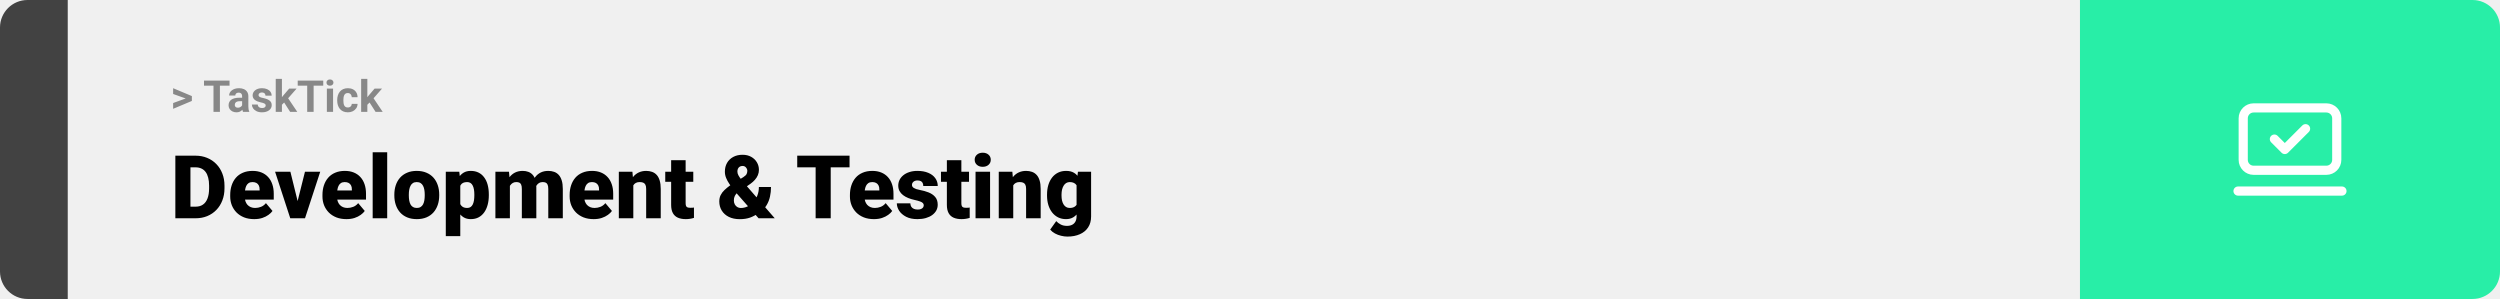
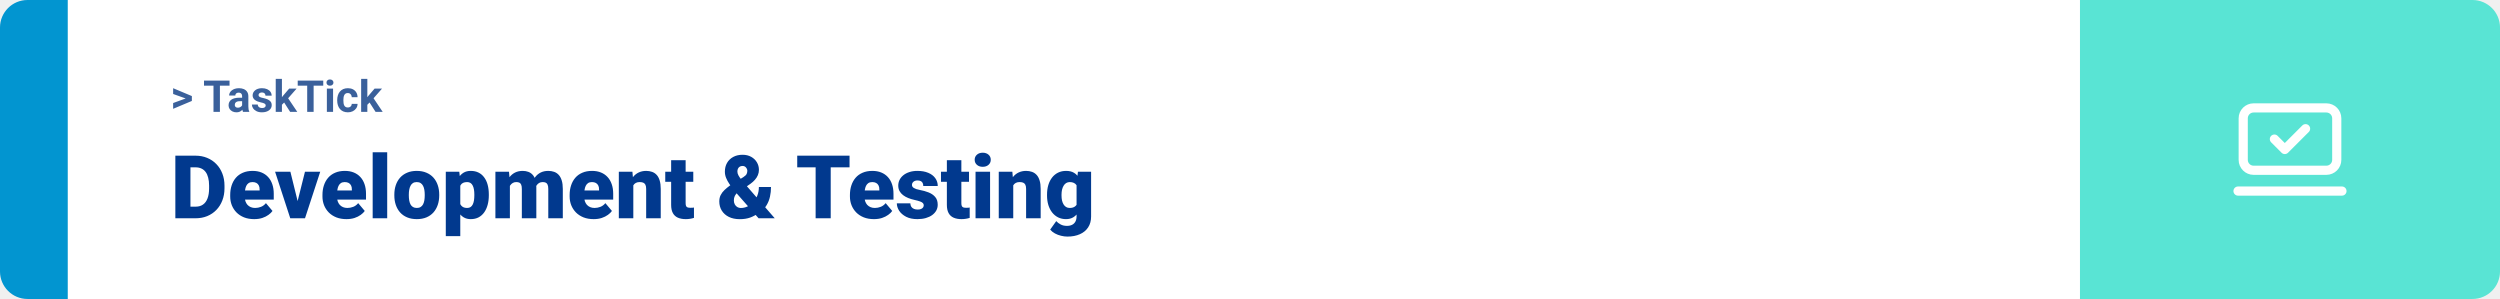
<svg xmlns="http://www.w3.org/2000/svg" width="1363" height="163" viewBox="0 0 1363 163" fill="none">
-   <path d="M0 15C0 6.716 6.716 0 15 0H37V163H15C6.716 163 0 156.284 0 148V15Z" fill="#424242" />
-   <rect width="1097" height="163" transform="translate(37)" fill="#F0F0F0" />
-   <path d="M101.906 53.922L94.394 51.238V48.086L104.602 52.375V54.637L101.906 53.922ZM94.394 56.172L101.918 53.43L104.602 52.785V55.035L94.394 59.324V56.172ZM119.895 43.938V61H116.391V43.938H119.895ZM125.145 43.938V46.691H111.223V43.938H125.145ZM132 58.141V52.492C132 52.086 131.934 51.738 131.801 51.449C131.668 51.152 131.461 50.922 131.18 50.758C130.906 50.594 130.551 50.512 130.113 50.512C129.738 50.512 129.414 50.578 129.141 50.711C128.867 50.836 128.656 51.02 128.508 51.262C128.359 51.496 128.285 51.773 128.285 52.094H124.91C124.91 51.555 125.035 51.043 125.285 50.559C125.535 50.074 125.898 49.648 126.375 49.281C126.852 48.906 127.418 48.613 128.074 48.402C128.738 48.191 129.48 48.086 130.301 48.086C131.285 48.086 132.16 48.25 132.926 48.578C133.691 48.906 134.293 49.398 134.73 50.055C135.176 50.711 135.398 51.531 135.398 52.516V57.941C135.398 58.637 135.441 59.207 135.527 59.652C135.613 60.09 135.738 60.473 135.902 60.801V61H132.492C132.328 60.656 132.203 60.227 132.117 59.711C132.039 59.188 132 58.664 132 58.141ZM132.445 53.277L132.469 55.188H130.582C130.137 55.188 129.75 55.238 129.422 55.34C129.094 55.441 128.824 55.586 128.613 55.773C128.402 55.953 128.246 56.164 128.145 56.406C128.051 56.648 128.004 56.914 128.004 57.203C128.004 57.492 128.07 57.754 128.203 57.988C128.336 58.215 128.527 58.395 128.777 58.527C129.027 58.652 129.32 58.715 129.656 58.715C130.164 58.715 130.605 58.613 130.98 58.41C131.355 58.207 131.645 57.957 131.848 57.66C132.059 57.363 132.168 57.082 132.176 56.816L133.066 58.246C132.941 58.566 132.77 58.898 132.551 59.242C132.34 59.586 132.07 59.91 131.742 60.215C131.414 60.512 131.02 60.758 130.559 60.953C130.098 61.141 129.551 61.234 128.918 61.234C128.113 61.234 127.383 61.074 126.727 60.754C126.078 60.426 125.562 59.977 125.18 59.406C124.805 58.828 124.617 58.172 124.617 57.438C124.617 56.773 124.742 56.184 124.992 55.668C125.242 55.152 125.609 54.719 126.094 54.367C126.586 54.008 127.199 53.738 127.934 53.559C128.668 53.371 129.52 53.277 130.488 53.277H132.445ZM144.855 57.496C144.855 57.254 144.785 57.035 144.645 56.84C144.504 56.645 144.242 56.465 143.859 56.301C143.484 56.129 142.941 55.973 142.23 55.832C141.59 55.691 140.992 55.516 140.438 55.305C139.891 55.086 139.414 54.824 139.008 54.52C138.609 54.215 138.297 53.855 138.07 53.441C137.844 53.02 137.73 52.539 137.73 52C137.73 51.469 137.844 50.969 138.07 50.5C138.305 50.031 138.637 49.617 139.066 49.258C139.504 48.891 140.035 48.605 140.66 48.402C141.293 48.191 142.004 48.086 142.793 48.086C143.895 48.086 144.84 48.262 145.629 48.613C146.426 48.965 147.035 49.449 147.457 50.066C147.887 50.676 148.102 51.371 148.102 52.152H144.727C144.727 51.824 144.656 51.531 144.516 51.273C144.383 51.008 144.172 50.801 143.883 50.652C143.602 50.496 143.234 50.418 142.781 50.418C142.406 50.418 142.082 50.484 141.809 50.617C141.535 50.742 141.324 50.914 141.176 51.133C141.035 51.344 140.965 51.578 140.965 51.836C140.965 52.031 141.004 52.207 141.082 52.363C141.168 52.512 141.305 52.648 141.492 52.773C141.68 52.898 141.922 53.016 142.219 53.125C142.523 53.227 142.898 53.32 143.344 53.406C144.258 53.594 145.074 53.84 145.793 54.145C146.512 54.441 147.082 54.848 147.504 55.363C147.926 55.871 148.137 56.539 148.137 57.367C148.137 57.93 148.012 58.445 147.762 58.914C147.512 59.383 147.152 59.793 146.684 60.145C146.215 60.488 145.652 60.758 144.996 60.953C144.348 61.141 143.617 61.234 142.805 61.234C141.625 61.234 140.625 61.023 139.805 60.602C138.992 60.18 138.375 59.645 137.953 58.996C137.539 58.34 137.332 57.668 137.332 56.98H140.531C140.547 57.441 140.664 57.812 140.883 58.094C141.109 58.375 141.395 58.578 141.738 58.703C142.09 58.828 142.469 58.891 142.875 58.891C143.312 58.891 143.676 58.832 143.965 58.715C144.254 58.59 144.473 58.426 144.621 58.223C144.777 58.012 144.855 57.77 144.855 57.496ZM153.703 42.988V61H150.328V42.988H153.703ZM161.695 48.32L156.188 54.602L153.234 57.59L152.004 55.152L154.348 52.176L157.641 48.32H161.695ZM158.191 61L154.441 55.141L156.773 53.102L162.082 61H158.191ZM170.988 43.938V61H167.484V43.938H170.988ZM176.238 43.938V46.691H162.316V43.938H176.238ZM181.594 48.32V61H178.207V48.32H181.594ZM177.996 45.016C177.996 44.523 178.168 44.117 178.512 43.797C178.855 43.477 179.316 43.316 179.895 43.316C180.465 43.316 180.922 43.477 181.266 43.797C181.617 44.117 181.793 44.523 181.793 45.016C181.793 45.508 181.617 45.914 181.266 46.234C180.922 46.555 180.465 46.715 179.895 46.715C179.316 46.715 178.855 46.555 178.512 46.234C178.168 45.914 177.996 45.508 177.996 45.016ZM189.621 58.598C190.035 58.598 190.402 58.52 190.723 58.363C191.043 58.199 191.293 57.973 191.473 57.684C191.66 57.387 191.758 57.039 191.766 56.641H194.941C194.934 57.531 194.695 58.324 194.227 59.02C193.758 59.707 193.129 60.25 192.34 60.648C191.551 61.039 190.668 61.234 189.691 61.234C188.707 61.234 187.848 61.07 187.113 60.742C186.387 60.414 185.781 59.961 185.297 59.383C184.812 58.797 184.449 58.117 184.207 57.344C183.965 56.562 183.844 55.727 183.844 54.836V54.496C183.844 53.598 183.965 52.762 184.207 51.988C184.449 51.207 184.812 50.527 185.297 49.949C185.781 49.363 186.387 48.906 187.113 48.578C187.84 48.25 188.691 48.086 189.668 48.086C190.707 48.086 191.617 48.285 192.398 48.684C193.188 49.082 193.805 49.652 194.25 50.395C194.703 51.129 194.934 52 194.941 53.008H191.766C191.758 52.586 191.668 52.203 191.496 51.859C191.332 51.516 191.09 51.242 190.77 51.039C190.457 50.828 190.07 50.723 189.609 50.723C189.117 50.723 188.715 50.828 188.402 51.039C188.09 51.242 187.848 51.523 187.676 51.883C187.504 52.234 187.383 52.637 187.312 53.09C187.25 53.535 187.219 54.004 187.219 54.496V54.836C187.219 55.328 187.25 55.801 187.312 56.254C187.375 56.707 187.492 57.109 187.664 57.461C187.844 57.812 188.09 58.09 188.402 58.293C188.715 58.496 189.121 58.598 189.621 58.598ZM200.273 42.988V61H196.898V42.988H200.273ZM208.266 48.32L202.758 54.602L199.805 57.59L198.574 55.152L200.918 52.176L204.211 48.32H208.266ZM204.762 61L201.012 55.141L203.344 53.102L208.652 61H204.762Z" fill="#888888" />
-   <path d="M106.688 119H99.117L99.164 112.672H106.688C108.25 112.672 109.57 112.297 110.648 111.547C111.742 110.797 112.57 109.68 113.133 108.195C113.711 106.695 114 104.852 114 102.664V101.188C114 99.547 113.836 98.109 113.508 96.875C113.195 95.625 112.727 94.586 112.102 93.758C111.477 92.914 110.695 92.281 109.758 91.859C108.836 91.438 107.773 91.227 106.57 91.227H98.977V84.875H106.57C108.883 84.875 111 85.273 112.922 86.07C114.859 86.852 116.531 87.977 117.938 89.445C119.359 90.898 120.453 92.625 121.219 94.625C122 96.609 122.391 98.812 122.391 101.234V102.664C122.391 105.07 122 107.273 121.219 109.273C120.453 111.273 119.367 113 117.961 114.453C116.555 115.906 114.891 117.031 112.969 117.828C111.062 118.609 108.969 119 106.688 119ZM103.828 84.875V119H95.602V84.875H103.828ZM138.586 119.469C136.523 119.469 134.68 119.148 133.055 118.508C131.43 117.852 130.055 116.953 128.93 115.812C127.82 114.672 126.969 113.359 126.375 111.875C125.797 110.391 125.508 108.82 125.508 107.164V106.273C125.508 104.414 125.766 102.695 126.281 101.117C126.797 99.523 127.562 98.133 128.578 96.945C129.594 95.758 130.867 94.836 132.398 94.18C133.93 93.508 135.711 93.172 137.742 93.172C139.539 93.172 141.148 93.461 142.57 94.039C143.992 94.617 145.195 95.445 146.18 96.523C147.18 97.602 147.938 98.906 148.453 100.438C148.984 101.969 149.25 103.688 149.25 105.594V108.805H128.531V103.859H141.539V103.25C141.555 102.406 141.406 101.688 141.094 101.094C140.797 100.5 140.359 100.047 139.781 99.734C139.203 99.422 138.5 99.266 137.672 99.266C136.812 99.266 136.102 99.453 135.539 99.828C134.992 100.203 134.562 100.719 134.25 101.375C133.953 102.016 133.742 102.758 133.617 103.602C133.492 104.445 133.43 105.336 133.43 106.273V107.164C133.43 108.102 133.555 108.953 133.805 109.719C134.07 110.484 134.445 111.141 134.93 111.688C135.43 112.219 136.023 112.633 136.711 112.93C137.414 113.227 138.211 113.375 139.102 113.375C140.18 113.375 141.242 113.172 142.289 112.766C143.336 112.359 144.234 111.688 144.984 110.75L148.57 115.016C148.055 115.75 147.32 116.461 146.367 117.148C145.43 117.836 144.305 118.398 142.992 118.836C141.68 119.258 140.211 119.469 138.586 119.469ZM161.273 113.586L166.266 93.641H174.586L166.289 119H161.367L161.273 113.586ZM158.32 93.641L163.242 113.586L163.195 119H158.25L149.977 93.641H158.32ZM188.883 119.469C186.82 119.469 184.977 119.148 183.352 118.508C181.727 117.852 180.352 116.953 179.227 115.812C178.117 114.672 177.266 113.359 176.672 111.875C176.094 110.391 175.805 108.82 175.805 107.164V106.273C175.805 104.414 176.062 102.695 176.578 101.117C177.094 99.523 177.859 98.133 178.875 96.945C179.891 95.758 181.164 94.836 182.695 94.18C184.227 93.508 186.008 93.172 188.039 93.172C189.836 93.172 191.445 93.461 192.867 94.039C194.289 94.617 195.492 95.445 196.477 96.523C197.477 97.602 198.234 98.906 198.75 100.438C199.281 101.969 199.547 103.688 199.547 105.594V108.805H178.828V103.859H191.836V103.25C191.852 102.406 191.703 101.688 191.391 101.094C191.094 100.5 190.656 100.047 190.078 99.734C189.5 99.422 188.797 99.266 187.969 99.266C187.109 99.266 186.398 99.453 185.836 99.828C185.289 100.203 184.859 100.719 184.547 101.375C184.25 102.016 184.039 102.758 183.914 103.602C183.789 104.445 183.727 105.336 183.727 106.273V107.164C183.727 108.102 183.852 108.953 184.102 109.719C184.367 110.484 184.742 111.141 185.227 111.688C185.727 112.219 186.32 112.633 187.008 112.93C187.711 113.227 188.508 113.375 189.398 113.375C190.477 113.375 191.539 113.172 192.586 112.766C193.633 112.359 194.531 111.688 195.281 110.75L198.867 115.016C198.352 115.75 197.617 116.461 196.664 117.148C195.727 117.836 194.602 118.398 193.289 118.836C191.977 119.258 190.508 119.469 188.883 119.469ZM211.102 83V119H203.18V83H211.102ZM214.992 106.578V106.086C214.992 104.227 215.258 102.516 215.789 100.953C216.32 99.375 217.102 98.008 218.133 96.852C219.164 95.695 220.438 94.797 221.953 94.156C223.469 93.5 225.219 93.172 227.203 93.172C229.203 93.172 230.961 93.5 232.477 94.156C234.008 94.797 235.289 95.695 236.32 96.852C237.352 98.008 238.133 99.375 238.664 100.953C239.195 102.516 239.461 104.227 239.461 106.086V106.578C239.461 108.422 239.195 110.133 238.664 111.711C238.133 113.273 237.352 114.641 236.32 115.812C235.289 116.969 234.016 117.867 232.5 118.508C230.984 119.148 229.234 119.469 227.25 119.469C225.266 119.469 223.508 119.148 221.977 118.508C220.445 117.867 219.164 116.969 218.133 115.812C217.102 114.641 216.32 113.273 215.789 111.711C215.258 110.133 214.992 108.422 214.992 106.578ZM222.891 106.086V106.578C222.891 107.531 222.961 108.422 223.102 109.25C223.242 110.078 223.477 110.805 223.805 111.43C224.133 112.039 224.578 112.516 225.141 112.859C225.703 113.203 226.406 113.375 227.25 113.375C228.078 113.375 228.766 113.203 229.312 112.859C229.875 112.516 230.32 112.039 230.648 111.43C230.977 110.805 231.211 110.078 231.352 109.25C231.492 108.422 231.562 107.531 231.562 106.578V106.086C231.562 105.164 231.492 104.297 231.352 103.484C231.211 102.656 230.977 101.93 230.648 101.305C230.32 100.664 229.875 100.164 229.312 99.805C228.75 99.445 228.047 99.266 227.203 99.266C226.375 99.266 225.68 99.445 225.117 99.805C224.57 100.164 224.133 100.664 223.805 101.305C223.477 101.93 223.242 102.656 223.102 103.484C222.961 104.297 222.891 105.164 222.891 106.086ZM250.945 98.516V128.75H243.047V93.641H250.406L250.945 98.516ZM266.508 106.016V106.508C266.508 108.352 266.297 110.062 265.875 111.641C265.453 113.219 264.828 114.594 264 115.766C263.172 116.938 262.141 117.852 260.906 118.508C259.688 119.148 258.273 119.469 256.664 119.469C255.148 119.469 253.844 119.133 252.75 118.461C251.656 117.789 250.742 116.859 250.008 115.672C249.273 114.484 248.68 113.125 248.227 111.594C247.773 110.062 247.414 108.445 247.148 106.742V106.109C247.414 104.281 247.773 102.586 248.227 101.023C248.68 99.445 249.273 98.07 250.008 96.898C250.742 95.727 251.648 94.812 252.727 94.156C253.82 93.5 255.125 93.172 256.641 93.172C258.25 93.172 259.664 93.477 260.883 94.086C262.117 94.695 263.148 95.57 263.977 96.711C264.82 97.836 265.453 99.188 265.875 100.766C266.297 102.344 266.508 104.094 266.508 106.016ZM258.609 106.508V106.016C258.609 105.031 258.539 104.133 258.398 103.32C258.258 102.492 258.031 101.773 257.719 101.164C257.422 100.555 257.023 100.086 256.523 99.758C256.023 99.43 255.406 99.266 254.672 99.266C253.828 99.266 253.117 99.398 252.539 99.664C251.977 99.914 251.523 100.305 251.18 100.836C250.852 101.352 250.617 102 250.477 102.781C250.352 103.547 250.297 104.445 250.312 105.477V107.398C250.281 108.586 250.398 109.633 250.664 110.539C250.93 111.43 251.391 112.125 252.047 112.625C252.703 113.125 253.594 113.375 254.719 113.375C255.469 113.375 256.094 113.203 256.594 112.859C257.094 112.5 257.492 112.008 257.789 111.383C258.086 110.742 258.297 110.008 258.422 109.18C258.547 108.352 258.609 107.461 258.609 106.508ZM277.992 99.008V119H270.094V93.641H277.5L277.992 99.008ZM277.031 105.453L275.227 105.5C275.227 103.719 275.438 102.078 275.859 100.578C276.281 99.078 276.906 97.773 277.734 96.664C278.562 95.555 279.578 94.695 280.781 94.086C282 93.477 283.406 93.172 285 93.172C286.109 93.172 287.117 93.344 288.023 93.688C288.93 94.016 289.711 94.539 290.367 95.258C291.023 95.961 291.523 96.883 291.867 98.023C292.227 99.148 292.406 100.5 292.406 102.078V119H284.508V103.086C284.508 102.008 284.383 101.195 284.133 100.648C283.898 100.102 283.555 99.734 283.102 99.547C282.648 99.359 282.094 99.266 281.438 99.266C280.75 99.266 280.133 99.422 279.586 99.734C279.039 100.047 278.57 100.484 278.18 101.047C277.805 101.594 277.516 102.242 277.312 102.992C277.125 103.742 277.031 104.562 277.031 105.453ZM291.516 105.453L289.312 105.5C289.312 103.719 289.508 102.078 289.898 100.578C290.305 99.078 290.906 97.773 291.703 96.664C292.516 95.555 293.523 94.695 294.727 94.086C295.93 93.477 297.328 93.172 298.922 93.172C300.078 93.172 301.141 93.344 302.109 93.688C303.078 94.031 303.914 94.586 304.617 95.352C305.32 96.117 305.867 97.133 306.258 98.398C306.648 99.648 306.844 101.195 306.844 103.039V119H298.922V103.039C298.922 101.992 298.797 101.203 298.547 100.672C298.312 100.125 297.969 99.758 297.516 99.57C297.062 99.367 296.523 99.266 295.898 99.266C295.148 99.266 294.5 99.422 293.953 99.734C293.406 100.047 292.945 100.484 292.57 101.047C292.211 101.594 291.945 102.242 291.773 102.992C291.602 103.742 291.516 104.562 291.516 105.453ZM323.648 119.469C321.586 119.469 319.742 119.148 318.117 118.508C316.492 117.852 315.117 116.953 313.992 115.812C312.883 114.672 312.031 113.359 311.438 111.875C310.859 110.391 310.57 108.82 310.57 107.164V106.273C310.57 104.414 310.828 102.695 311.344 101.117C311.859 99.523 312.625 98.133 313.641 96.945C314.656 95.758 315.93 94.836 317.461 94.18C318.992 93.508 320.773 93.172 322.805 93.172C324.602 93.172 326.211 93.461 327.633 94.039C329.055 94.617 330.258 95.445 331.242 96.523C332.242 97.602 333 98.906 333.516 100.438C334.047 101.969 334.312 103.688 334.312 105.594V108.805H313.594V103.859H326.602V103.25C326.617 102.406 326.469 101.688 326.156 101.094C325.859 100.5 325.422 100.047 324.844 99.734C324.266 99.422 323.562 99.266 322.734 99.266C321.875 99.266 321.164 99.453 320.602 99.828C320.055 100.203 319.625 100.719 319.312 101.375C319.016 102.016 318.805 102.758 318.68 103.602C318.555 104.445 318.492 105.336 318.492 106.273V107.164C318.492 108.102 318.617 108.953 318.867 109.719C319.133 110.484 319.508 111.141 319.992 111.688C320.492 112.219 321.086 112.633 321.773 112.93C322.477 113.227 323.273 113.375 324.164 113.375C325.242 113.375 326.305 113.172 327.352 112.766C328.398 112.359 329.297 111.688 330.047 110.75L333.633 115.016C333.117 115.75 332.383 116.461 331.43 117.148C330.492 117.836 329.367 118.398 328.055 118.836C326.742 119.258 325.273 119.469 323.648 119.469ZM345.281 99.055V119H337.383V93.641H344.789L345.281 99.055ZM344.344 105.453L342.492 105.5C342.492 103.562 342.727 101.836 343.195 100.32C343.664 98.789 344.328 97.492 345.188 96.43C346.047 95.367 347.07 94.562 348.258 94.016C349.461 93.453 350.797 93.172 352.266 93.172C353.438 93.172 354.508 93.344 355.477 93.688C356.461 94.031 357.305 94.586 358.008 95.352C358.727 96.117 359.273 97.133 359.648 98.398C360.039 99.648 360.234 101.195 360.234 103.039V119H352.289V103.016C352.289 102 352.148 101.227 351.867 100.695C351.586 100.148 351.18 99.773 350.648 99.57C350.117 99.367 349.469 99.266 348.703 99.266C347.891 99.266 347.203 99.422 346.641 99.734C346.078 100.047 345.625 100.484 345.281 101.047C344.953 101.594 344.711 102.242 344.555 102.992C344.414 103.742 344.344 104.562 344.344 105.453ZM377.977 93.641V99.125H362.695V93.641H377.977ZM365.906 87.336H373.805V110.727C373.805 111.398 373.883 111.922 374.039 112.297C374.195 112.656 374.461 112.914 374.836 113.07C375.227 113.211 375.742 113.281 376.383 113.281C376.836 113.281 377.211 113.273 377.508 113.258C377.805 113.227 378.086 113.188 378.352 113.141V118.789C377.68 119.008 376.977 119.172 376.242 119.281C375.508 119.406 374.727 119.469 373.898 119.469C372.211 119.469 370.766 119.203 369.562 118.672C368.375 118.141 367.469 117.305 366.844 116.164C366.219 115.023 365.906 113.539 365.906 111.711V87.336ZM398.062 101.07L405.305 96.547C406.273 95.922 406.867 95.336 407.086 94.789C407.32 94.227 407.438 93.68 407.438 93.148C407.438 92.508 407.203 91.906 406.734 91.344C406.281 90.766 405.641 90.477 404.812 90.477C404.203 90.477 403.688 90.617 403.266 90.898C402.859 91.164 402.547 91.523 402.328 91.977C402.125 92.43 402.023 92.938 402.023 93.5C402.023 94.203 402.219 94.914 402.609 95.633C403 96.352 403.516 97.109 404.156 97.906C404.812 98.703 405.539 99.578 406.336 100.531L422.391 119H413.578L400.5 104.141C399.422 102.766 398.484 101.5 397.688 100.344C396.906 99.188 396.297 98.062 395.859 96.969C395.422 95.875 395.203 94.75 395.203 93.594C395.203 91.797 395.594 90.211 396.375 88.836C397.172 87.445 398.289 86.359 399.727 85.578C401.18 84.781 402.883 84.383 404.836 84.383C406.648 84.383 408.219 84.758 409.547 85.508C410.891 86.258 411.93 87.258 412.664 88.508C413.398 89.742 413.766 91.102 413.766 92.586C413.766 93.617 413.57 94.594 413.18 95.516C412.789 96.438 412.25 97.281 411.562 98.047C410.891 98.812 410.117 99.508 409.242 100.133L401.414 105.594C401.102 105.984 400.844 106.383 400.641 106.789C400.453 107.18 400.312 107.578 400.219 107.984C400.141 108.391 400.102 108.828 400.102 109.297C400.102 110.109 400.273 110.828 400.617 111.453C400.961 112.062 401.414 112.539 401.977 112.883C402.555 113.227 403.18 113.398 403.852 113.398C405.117 113.398 406.336 113.125 407.508 112.578C408.695 112.016 409.758 111.227 410.695 110.211C411.633 109.195 412.375 107.984 412.922 106.578C413.469 105.172 413.742 103.625 413.742 101.938H420.352C420.352 103.781 420.164 105.539 419.789 107.211C419.43 108.867 418.828 110.398 417.984 111.805C417.156 113.211 416.039 114.445 414.633 115.508C414.555 115.555 414.406 115.648 414.188 115.789C413.984 115.914 413.836 116 413.742 116.047C412.102 117.219 410.484 118.086 408.891 118.648C407.297 119.211 405.438 119.492 403.312 119.492C401.016 119.492 399.031 119.078 397.359 118.25C395.703 117.422 394.422 116.281 393.516 114.828C392.609 113.375 392.156 111.711 392.156 109.836C392.156 108.508 392.406 107.352 392.906 106.367C393.406 105.367 394.102 104.445 394.992 103.602C395.883 102.758 396.906 101.914 398.062 101.07ZM452.906 84.875V119H444.68V84.875H452.906ZM463.172 84.875V91.227H434.648V84.875H463.172ZM476.461 119.469C474.398 119.469 472.555 119.148 470.93 118.508C469.305 117.852 467.93 116.953 466.805 115.812C465.695 114.672 464.844 113.359 464.25 111.875C463.672 110.391 463.383 108.82 463.383 107.164V106.273C463.383 104.414 463.641 102.695 464.156 101.117C464.672 99.523 465.438 98.133 466.453 96.945C467.469 95.758 468.742 94.836 470.273 94.18C471.805 93.508 473.586 93.172 475.617 93.172C477.414 93.172 479.023 93.461 480.445 94.039C481.867 94.617 483.07 95.445 484.055 96.523C485.055 97.602 485.812 98.906 486.328 100.438C486.859 101.969 487.125 103.688 487.125 105.594V108.805H466.406V103.859H479.414V103.25C479.43 102.406 479.281 101.688 478.969 101.094C478.672 100.5 478.234 100.047 477.656 99.734C477.078 99.422 476.375 99.266 475.547 99.266C474.688 99.266 473.977 99.453 473.414 99.828C472.867 100.203 472.438 100.719 472.125 101.375C471.828 102.016 471.617 102.758 471.492 103.602C471.367 104.445 471.305 105.336 471.305 106.273V107.164C471.305 108.102 471.43 108.953 471.68 109.719C471.945 110.484 472.32 111.141 472.805 111.688C473.305 112.219 473.898 112.633 474.586 112.93C475.289 113.227 476.086 113.375 476.977 113.375C478.055 113.375 479.117 113.172 480.164 112.766C481.211 112.359 482.109 111.688 482.859 110.75L486.445 115.016C485.93 115.75 485.195 116.461 484.242 117.148C483.305 117.836 482.18 118.398 480.867 118.836C479.555 119.258 478.086 119.469 476.461 119.469ZM503.625 111.875C503.625 111.438 503.477 111.062 503.18 110.75C502.898 110.422 502.398 110.125 501.68 109.859C500.961 109.578 499.953 109.297 498.656 109.016C497.422 108.75 496.258 108.398 495.164 107.961C494.086 107.523 493.141 106.992 492.328 106.367C491.516 105.742 490.875 105 490.406 104.141C489.953 103.281 489.727 102.297 489.727 101.188C489.727 100.109 489.953 99.094 490.406 98.141C490.875 97.172 491.555 96.32 492.445 95.586C493.352 94.836 494.453 94.25 495.75 93.828C497.047 93.391 498.523 93.172 500.18 93.172C502.461 93.172 504.43 93.523 506.086 94.227C507.742 94.914 509.016 95.883 509.906 97.133C510.812 98.367 511.266 99.797 511.266 101.422H503.367C503.367 100.781 503.258 100.234 503.039 99.781C502.836 99.328 502.5 98.984 502.031 98.75C501.562 98.5 500.938 98.375 500.156 98.375C499.609 98.375 499.109 98.477 498.656 98.68C498.219 98.883 497.867 99.164 497.602 99.523C497.336 99.883 497.203 100.305 497.203 100.789C497.203 101.133 497.281 101.445 497.438 101.727C497.609 101.992 497.867 102.242 498.211 102.477C498.555 102.695 498.992 102.898 499.523 103.086C500.055 103.258 500.695 103.414 501.445 103.555C503.148 103.867 504.742 104.312 506.227 104.891C507.711 105.469 508.914 106.289 509.836 107.352C510.773 108.414 511.242 109.844 511.242 111.641C511.242 112.766 510.984 113.805 510.469 114.758C509.953 115.695 509.211 116.523 508.242 117.242C507.273 117.945 506.109 118.492 504.75 118.883C503.391 119.273 501.859 119.469 500.156 119.469C497.734 119.469 495.688 119.039 494.016 118.18C492.344 117.305 491.078 116.211 490.219 114.898C489.375 113.57 488.953 112.227 488.953 110.867H496.312C496.344 111.648 496.531 112.289 496.875 112.789C497.234 113.289 497.711 113.656 498.305 113.891C498.898 114.125 499.586 114.242 500.367 114.242C501.086 114.242 501.68 114.141 502.148 113.938C502.633 113.734 503 113.461 503.25 113.117C503.5 112.758 503.625 112.344 503.625 111.875ZM528.305 93.641V99.125H513.023V93.641H528.305ZM516.234 87.336H524.133V110.727C524.133 111.398 524.211 111.922 524.367 112.297C524.523 112.656 524.789 112.914 525.164 113.07C525.555 113.211 526.07 113.281 526.711 113.281C527.164 113.281 527.539 113.273 527.836 113.258C528.133 113.227 528.414 113.188 528.68 113.141V118.789C528.008 119.008 527.305 119.172 526.57 119.281C525.836 119.406 525.055 119.469 524.227 119.469C522.539 119.469 521.094 119.203 519.891 118.672C518.703 118.141 517.797 117.305 517.172 116.164C516.547 115.023 516.234 113.539 516.234 111.711V87.336ZM539.789 93.641V119H531.867V93.641H539.789ZM531.398 87.102C531.398 85.977 531.805 85.055 532.617 84.336C533.43 83.617 534.484 83.258 535.781 83.258C537.078 83.258 538.133 83.617 538.945 84.336C539.758 85.055 540.164 85.977 540.164 87.102C540.164 88.227 539.758 89.148 538.945 89.867C538.133 90.586 537.078 90.945 535.781 90.945C534.484 90.945 533.43 90.586 532.617 89.867C531.805 89.148 531.398 88.227 531.398 87.102ZM552.422 99.055V119H544.523V93.641H551.93L552.422 99.055ZM551.484 105.453L549.633 105.5C549.633 103.562 549.867 101.836 550.336 100.32C550.805 98.789 551.469 97.492 552.328 96.43C553.188 95.367 554.211 94.562 555.398 94.016C556.602 93.453 557.938 93.172 559.406 93.172C560.578 93.172 561.648 93.344 562.617 93.688C563.602 94.031 564.445 94.586 565.148 95.352C565.867 96.117 566.414 97.133 566.789 98.398C567.18 99.648 567.375 101.195 567.375 103.039V119H559.43V103.016C559.43 102 559.289 101.227 559.008 100.695C558.727 100.148 558.32 99.773 557.789 99.57C557.258 99.367 556.609 99.266 555.844 99.266C555.031 99.266 554.344 99.422 553.781 99.734C553.219 100.047 552.766 100.484 552.422 101.047C552.094 101.594 551.852 102.242 551.695 102.992C551.555 103.742 551.484 104.562 551.484 105.453ZM587.695 93.641H594.867V118.016C594.867 120.359 594.328 122.344 593.25 123.969C592.172 125.609 590.664 126.852 588.727 127.695C586.805 128.555 584.555 128.984 581.977 128.984C580.836 128.984 579.672 128.836 578.484 128.539C577.297 128.258 576.188 127.836 575.156 127.273C574.125 126.711 573.258 126.016 572.555 125.188L575.859 120.547C576.5 121.266 577.305 121.875 578.273 122.375C579.242 122.891 580.383 123.148 581.695 123.148C582.836 123.148 583.789 122.945 584.555 122.539C585.336 122.133 585.93 121.539 586.336 120.758C586.742 119.992 586.945 119.062 586.945 117.969V99.641L587.695 93.641ZM570.844 106.625V106.133C570.844 104.211 571.078 102.461 571.547 100.883C572.031 99.289 572.719 97.922 573.609 96.781C574.516 95.625 575.609 94.734 576.891 94.109C578.172 93.484 579.617 93.172 581.227 93.172C582.961 93.172 584.383 93.508 585.492 94.18C586.617 94.836 587.516 95.758 588.188 96.945C588.875 98.133 589.406 99.523 589.781 101.117C590.172 102.695 590.5 104.398 590.766 106.227V106.812C590.5 108.531 590.133 110.156 589.664 111.688C589.211 113.203 588.617 114.547 587.883 115.719C587.148 116.891 586.227 117.812 585.117 118.484C584.023 119.141 582.711 119.469 581.18 119.469C579.586 119.469 578.148 119.148 576.867 118.508C575.602 117.867 574.516 116.969 573.609 115.812C572.719 114.656 572.031 113.297 571.547 111.734C571.078 110.172 570.844 108.469 570.844 106.625ZM578.742 106.133V106.625C578.742 107.578 578.828 108.461 579 109.273C579.188 110.086 579.469 110.805 579.844 111.43C580.219 112.039 580.68 112.516 581.227 112.859C581.789 113.203 582.445 113.375 583.195 113.375C584.336 113.375 585.258 113.133 585.961 112.648C586.664 112.164 587.172 111.477 587.484 110.586C587.797 109.695 587.93 108.648 587.883 107.445V105.594C587.914 104.562 587.844 103.656 587.672 102.875C587.5 102.078 587.227 101.414 586.852 100.883C586.492 100.352 586.008 99.953 585.398 99.688C584.805 99.406 584.086 99.266 583.242 99.266C582.508 99.266 581.859 99.438 581.297 99.781C580.734 100.125 580.266 100.609 579.891 101.234C579.516 101.844 579.227 102.57 579.023 103.414C578.836 104.242 578.742 105.148 578.742 106.133Z" fill="black" />
-   <path d="M1134 0H1348C1356.28 0 1363 6.716 1363 15V148C1363 156.284 1356.28 163 1348 163H1134V0Z" fill="#28EEA7" />
+   <path d="M0 15C0 6.716 6.716 0 15 0H37V163H15C6.716 163 0 156.284 0 148V15Z" fill="#0295D0" />
+   <rect width="1097" height="163" transform="translate(37)" fill="white" />
+   <path d="M101.906 53.922L94.394 51.238V48.086L104.602 52.375V54.637L101.906 53.922ZM94.394 56.172L101.918 53.43L104.602 52.785V55.035L94.394 59.324V56.172ZM119.895 43.938V61H116.391V43.938H119.895ZM125.145 43.938V46.691H111.223V43.938H125.145ZM132 58.141V52.492C132 52.086 131.934 51.738 131.801 51.449C131.668 51.152 131.461 50.922 131.18 50.758C130.906 50.594 130.551 50.512 130.113 50.512C129.738 50.512 129.414 50.578 129.141 50.711C128.867 50.836 128.656 51.02 128.508 51.262C128.359 51.496 128.285 51.773 128.285 52.094H124.91C124.91 51.555 125.035 51.043 125.285 50.559C125.535 50.074 125.898 49.648 126.375 49.281C126.852 48.906 127.418 48.613 128.074 48.402C128.738 48.191 129.48 48.086 130.301 48.086C131.285 48.086 132.16 48.25 132.926 48.578C133.691 48.906 134.293 49.398 134.73 50.055C135.176 50.711 135.398 51.531 135.398 52.516V57.941C135.398 58.637 135.441 59.207 135.527 59.652C135.613 60.09 135.738 60.473 135.902 60.801V61H132.492C132.328 60.656 132.203 60.227 132.117 59.711C132.039 59.188 132 58.664 132 58.141ZM132.445 53.277L132.469 55.188H130.582C130.137 55.188 129.75 55.238 129.422 55.34C129.094 55.441 128.824 55.586 128.613 55.773C128.402 55.953 128.246 56.164 128.145 56.406C128.051 56.648 128.004 56.914 128.004 57.203C128.004 57.492 128.07 57.754 128.203 57.988C128.336 58.215 128.527 58.395 128.777 58.527C129.027 58.652 129.32 58.715 129.656 58.715C130.164 58.715 130.605 58.613 130.98 58.41C131.355 58.207 131.645 57.957 131.848 57.66C132.059 57.363 132.168 57.082 132.176 56.816L133.066 58.246C132.941 58.566 132.77 58.898 132.551 59.242C132.34 59.586 132.07 59.91 131.742 60.215C131.414 60.512 131.02 60.758 130.559 60.953C130.098 61.141 129.551 61.234 128.918 61.234C128.113 61.234 127.383 61.074 126.727 60.754C126.078 60.426 125.562 59.977 125.18 59.406C124.805 58.828 124.617 58.172 124.617 57.438C124.617 56.773 124.742 56.184 124.992 55.668C125.242 55.152 125.609 54.719 126.094 54.367C126.586 54.008 127.199 53.738 127.934 53.559C128.668 53.371 129.52 53.277 130.488 53.277H132.445ZM144.855 57.496C144.855 57.254 144.785 57.035 144.645 56.84C144.504 56.645 144.242 56.465 143.859 56.301C143.484 56.129 142.941 55.973 142.23 55.832C141.59 55.691 140.992 55.516 140.438 55.305C139.891 55.086 139.414 54.824 139.008 54.52C138.609 54.215 138.297 53.855 138.07 53.441C137.844 53.02 137.73 52.539 137.73 52C137.73 51.469 137.844 50.969 138.07 50.5C138.305 50.031 138.637 49.617 139.066 49.258C139.504 48.891 140.035 48.605 140.66 48.402C141.293 48.191 142.004 48.086 142.793 48.086C143.895 48.086 144.84 48.262 145.629 48.613C146.426 48.965 147.035 49.449 147.457 50.066C147.887 50.676 148.102 51.371 148.102 52.152H144.727C144.727 51.824 144.656 51.531 144.516 51.273C144.383 51.008 144.172 50.801 143.883 50.652C143.602 50.496 143.234 50.418 142.781 50.418C142.406 50.418 142.082 50.484 141.809 50.617C141.535 50.742 141.324 50.914 141.176 51.133C141.035 51.344 140.965 51.578 140.965 51.836C140.965 52.031 141.004 52.207 141.082 52.363C141.168 52.512 141.305 52.648 141.492 52.773C141.68 52.898 141.922 53.016 142.219 53.125C142.523 53.227 142.898 53.32 143.344 53.406C144.258 53.594 145.074 53.84 145.793 54.145C146.512 54.441 147.082 54.848 147.504 55.363C147.926 55.871 148.137 56.539 148.137 57.367C148.137 57.93 148.012 58.445 147.762 58.914C147.512 59.383 147.152 59.793 146.684 60.145C146.215 60.488 145.652 60.758 144.996 60.953C144.348 61.141 143.617 61.234 142.805 61.234C141.625 61.234 140.625 61.023 139.805 60.602C138.992 60.18 138.375 59.645 137.953 58.996C137.539 58.34 137.332 57.668 137.332 56.98H140.531C140.547 57.441 140.664 57.812 140.883 58.094C141.109 58.375 141.395 58.578 141.738 58.703C142.09 58.828 142.469 58.891 142.875 58.891C143.312 58.891 143.676 58.832 143.965 58.715C144.254 58.59 144.473 58.426 144.621 58.223C144.777 58.012 144.855 57.77 144.855 57.496ZM153.703 42.988V61H150.328V42.988H153.703ZM161.695 48.32L156.188 54.602L153.234 57.59L152.004 55.152L154.348 52.176L157.641 48.32H161.695ZM158.191 61L154.441 55.141L156.773 53.102L162.082 61H158.191ZM170.988 43.938V61H167.484V43.938H170.988ZM176.238 43.938V46.691H162.316V43.938H176.238ZM181.594 48.32V61H178.207V48.32H181.594ZM177.996 45.016C177.996 44.523 178.168 44.117 178.512 43.797C178.855 43.477 179.316 43.316 179.895 43.316C180.465 43.316 180.922 43.477 181.266 43.797C181.617 44.117 181.793 44.523 181.793 45.016C181.793 45.508 181.617 45.914 181.266 46.234C180.922 46.555 180.465 46.715 179.895 46.715C179.316 46.715 178.855 46.555 178.512 46.234C178.168 45.914 177.996 45.508 177.996 45.016ZM189.621 58.598C190.035 58.598 190.402 58.52 190.723 58.363C191.043 58.199 191.293 57.973 191.473 57.684C191.66 57.387 191.758 57.039 191.766 56.641H194.941C194.934 57.531 194.695 58.324 194.227 59.02C193.758 59.707 193.129 60.25 192.34 60.648C191.551 61.039 190.668 61.234 189.691 61.234C188.707 61.234 187.848 61.07 187.113 60.742C186.387 60.414 185.781 59.961 185.297 59.383C184.812 58.797 184.449 58.117 184.207 57.344C183.965 56.562 183.844 55.727 183.844 54.836V54.496C183.844 53.598 183.965 52.762 184.207 51.988C184.449 51.207 184.812 50.527 185.297 49.949C185.781 49.363 186.387 48.906 187.113 48.578C187.84 48.25 188.691 48.086 189.668 48.086C190.707 48.086 191.617 48.285 192.398 48.684C193.188 49.082 193.805 49.652 194.25 50.395C194.703 51.129 194.934 52 194.941 53.008H191.766C191.758 52.586 191.668 52.203 191.496 51.859C191.332 51.516 191.09 51.242 190.77 51.039C190.457 50.828 190.07 50.723 189.609 50.723C189.117 50.723 188.715 50.828 188.402 51.039C188.09 51.242 187.848 51.523 187.676 51.883C187.504 52.234 187.383 52.637 187.312 53.09C187.25 53.535 187.219 54.004 187.219 54.496V54.836C187.219 55.328 187.25 55.801 187.312 56.254C187.375 56.707 187.492 57.109 187.664 57.461C187.844 57.812 188.09 58.09 188.402 58.293C188.715 58.496 189.121 58.598 189.621 58.598ZM200.273 42.988V61H196.898V42.988H200.273ZM208.266 48.32L202.758 54.602L199.805 57.59L198.574 55.152L200.918 52.176L204.211 48.32H208.266ZM204.762 61L201.012 55.141L203.344 53.102L208.652 61H204.762Z" fill="#00327E" fill-opacity="0.77" />
+   <path d="M106.688 119H99.117L99.164 112.672H106.688C108.25 112.672 109.57 112.297 110.648 111.547C111.742 110.797 112.57 109.68 113.133 108.195C113.711 106.695 114 104.852 114 102.664V101.188C114 99.547 113.836 98.109 113.508 96.875C113.195 95.625 112.727 94.586 112.102 93.758C111.477 92.914 110.695 92.281 109.758 91.859C108.836 91.438 107.773 91.227 106.57 91.227H98.977V84.875H106.57C108.883 84.875 111 85.273 112.922 86.07C114.859 86.852 116.531 87.977 117.938 89.445C119.359 90.898 120.453 92.625 121.219 94.625C122 96.609 122.391 98.812 122.391 101.234V102.664C122.391 105.07 122 107.273 121.219 109.273C120.453 111.273 119.367 113 117.961 114.453C116.555 115.906 114.891 117.031 112.969 117.828C111.062 118.609 108.969 119 106.688 119ZM103.828 84.875V119H95.602V84.875H103.828ZM138.586 119.469C136.523 119.469 134.68 119.148 133.055 118.508C131.43 117.852 130.055 116.953 128.93 115.812C127.82 114.672 126.969 113.359 126.375 111.875C125.797 110.391 125.508 108.82 125.508 107.164V106.273C125.508 104.414 125.766 102.695 126.281 101.117C126.797 99.523 127.562 98.133 128.578 96.945C129.594 95.758 130.867 94.836 132.398 94.18C133.93 93.508 135.711 93.172 137.742 93.172C139.539 93.172 141.148 93.461 142.57 94.039C143.992 94.617 145.195 95.445 146.18 96.523C147.18 97.602 147.938 98.906 148.453 100.438C148.984 101.969 149.25 103.688 149.25 105.594V108.805H128.531V103.859H141.539V103.25C141.555 102.406 141.406 101.688 141.094 101.094C140.797 100.5 140.359 100.047 139.781 99.734C139.203 99.422 138.5 99.266 137.672 99.266C136.812 99.266 136.102 99.453 135.539 99.828C134.992 100.203 134.562 100.719 134.25 101.375C133.953 102.016 133.742 102.758 133.617 103.602C133.492 104.445 133.43 105.336 133.43 106.273V107.164C133.43 108.102 133.555 108.953 133.805 109.719C134.07 110.484 134.445 111.141 134.93 111.688C135.43 112.219 136.023 112.633 136.711 112.93C137.414 113.227 138.211 113.375 139.102 113.375C140.18 113.375 141.242 113.172 142.289 112.766C143.336 112.359 144.234 111.688 144.984 110.75L148.57 115.016C148.055 115.75 147.32 116.461 146.367 117.148C145.43 117.836 144.305 118.398 142.992 118.836C141.68 119.258 140.211 119.469 138.586 119.469ZM161.273 113.586L166.266 93.641H174.586L166.289 119H161.367L161.273 113.586ZM158.32 93.641L163.242 113.586L163.195 119H158.25L149.977 93.641H158.32ZM188.883 119.469C186.82 119.469 184.977 119.148 183.352 118.508C181.727 117.852 180.352 116.953 179.227 115.812C178.117 114.672 177.266 113.359 176.672 111.875C176.094 110.391 175.805 108.82 175.805 107.164V106.273C175.805 104.414 176.062 102.695 176.578 101.117C177.094 99.523 177.859 98.133 178.875 96.945C179.891 95.758 181.164 94.836 182.695 94.18C184.227 93.508 186.008 93.172 188.039 93.172C189.836 93.172 191.445 93.461 192.867 94.039C194.289 94.617 195.492 95.445 196.477 96.523C197.477 97.602 198.234 98.906 198.75 100.438C199.281 101.969 199.547 103.688 199.547 105.594V108.805H178.828V103.859H191.836V103.25C191.852 102.406 191.703 101.688 191.391 101.094C191.094 100.5 190.656 100.047 190.078 99.734C189.5 99.422 188.797 99.266 187.969 99.266C187.109 99.266 186.398 99.453 185.836 99.828C185.289 100.203 184.859 100.719 184.547 101.375C184.25 102.016 184.039 102.758 183.914 103.602C183.789 104.445 183.727 105.336 183.727 106.273V107.164C183.727 108.102 183.852 108.953 184.102 109.719C184.367 110.484 184.742 111.141 185.227 111.688C185.727 112.219 186.32 112.633 187.008 112.93C187.711 113.227 188.508 113.375 189.398 113.375C190.477 113.375 191.539 113.172 192.586 112.766C193.633 112.359 194.531 111.688 195.281 110.75L198.867 115.016C198.352 115.75 197.617 116.461 196.664 117.148C195.727 117.836 194.602 118.398 193.289 118.836C191.977 119.258 190.508 119.469 188.883 119.469ZM211.102 83V119H203.18V83H211.102ZM214.992 106.578V106.086C214.992 104.227 215.258 102.516 215.789 100.953C216.32 99.375 217.102 98.008 218.133 96.852C219.164 95.695 220.438 94.797 221.953 94.156C223.469 93.5 225.219 93.172 227.203 93.172C229.203 93.172 230.961 93.5 232.477 94.156C234.008 94.797 235.289 95.695 236.32 96.852C237.352 98.008 238.133 99.375 238.664 100.953C239.195 102.516 239.461 104.227 239.461 106.086V106.578C239.461 108.422 239.195 110.133 238.664 111.711C238.133 113.273 237.352 114.641 236.32 115.812C235.289 116.969 234.016 117.867 232.5 118.508C230.984 119.148 229.234 119.469 227.25 119.469C225.266 119.469 223.508 119.148 221.977 118.508C220.445 117.867 219.164 116.969 218.133 115.812C217.102 114.641 216.32 113.273 215.789 111.711C215.258 110.133 214.992 108.422 214.992 106.578ZM222.891 106.086V106.578C222.891 107.531 222.961 108.422 223.102 109.25C223.242 110.078 223.477 110.805 223.805 111.43C224.133 112.039 224.578 112.516 225.141 112.859C225.703 113.203 226.406 113.375 227.25 113.375C228.078 113.375 228.766 113.203 229.312 112.859C229.875 112.516 230.32 112.039 230.648 111.43C230.977 110.805 231.211 110.078 231.352 109.25C231.492 108.422 231.562 107.531 231.562 106.578V106.086C231.562 105.164 231.492 104.297 231.352 103.484C231.211 102.656 230.977 101.93 230.648 101.305C230.32 100.664 229.875 100.164 229.312 99.805C228.75 99.445 228.047 99.266 227.203 99.266C226.375 99.266 225.68 99.445 225.117 99.805C224.57 100.164 224.133 100.664 223.805 101.305C223.477 101.93 223.242 102.656 223.102 103.484C222.961 104.297 222.891 105.164 222.891 106.086ZM250.945 98.516V128.75H243.047V93.641H250.406L250.945 98.516ZM266.508 106.016V106.508C266.508 108.352 266.297 110.062 265.875 111.641C265.453 113.219 264.828 114.594 264 115.766C263.172 116.938 262.141 117.852 260.906 118.508C259.688 119.148 258.273 119.469 256.664 119.469C255.148 119.469 253.844 119.133 252.75 118.461C251.656 117.789 250.742 116.859 250.008 115.672C249.273 114.484 248.68 113.125 248.227 111.594C247.773 110.062 247.414 108.445 247.148 106.742V106.109C247.414 104.281 247.773 102.586 248.227 101.023C248.68 99.445 249.273 98.07 250.008 96.898C250.742 95.727 251.648 94.812 252.727 94.156C253.82 93.5 255.125 93.172 256.641 93.172C258.25 93.172 259.664 93.477 260.883 94.086C262.117 94.695 263.148 95.57 263.977 96.711C264.82 97.836 265.453 99.188 265.875 100.766C266.297 102.344 266.508 104.094 266.508 106.016ZM258.609 106.508V106.016C258.609 105.031 258.539 104.133 258.398 103.32C258.258 102.492 258.031 101.773 257.719 101.164C257.422 100.555 257.023 100.086 256.523 99.758C256.023 99.43 255.406 99.266 254.672 99.266C253.828 99.266 253.117 99.398 252.539 99.664C251.977 99.914 251.523 100.305 251.18 100.836C250.852 101.352 250.617 102 250.477 102.781C250.352 103.547 250.297 104.445 250.312 105.477V107.398C250.281 108.586 250.398 109.633 250.664 110.539C250.93 111.43 251.391 112.125 252.047 112.625C252.703 113.125 253.594 113.375 254.719 113.375C255.469 113.375 256.094 113.203 256.594 112.859C257.094 112.5 257.492 112.008 257.789 111.383C258.086 110.742 258.297 110.008 258.422 109.18C258.547 108.352 258.609 107.461 258.609 106.508ZM277.992 99.008V119H270.094V93.641H277.5L277.992 99.008ZM277.031 105.453L275.227 105.5C275.227 103.719 275.438 102.078 275.859 100.578C276.281 99.078 276.906 97.773 277.734 96.664C278.562 95.555 279.578 94.695 280.781 94.086C282 93.477 283.406 93.172 285 93.172C286.109 93.172 287.117 93.344 288.023 93.688C288.93 94.016 289.711 94.539 290.367 95.258C291.023 95.961 291.523 96.883 291.867 98.023C292.227 99.148 292.406 100.5 292.406 102.078V119H284.508V103.086C284.508 102.008 284.383 101.195 284.133 100.648C283.898 100.102 283.555 99.734 283.102 99.547C282.648 99.359 282.094 99.266 281.438 99.266C280.75 99.266 280.133 99.422 279.586 99.734C279.039 100.047 278.57 100.484 278.18 101.047C277.805 101.594 277.516 102.242 277.312 102.992C277.125 103.742 277.031 104.562 277.031 105.453ZM291.516 105.453L289.312 105.5C289.312 103.719 289.508 102.078 289.898 100.578C290.305 99.078 290.906 97.773 291.703 96.664C292.516 95.555 293.523 94.695 294.727 94.086C295.93 93.477 297.328 93.172 298.922 93.172C300.078 93.172 301.141 93.344 302.109 93.688C303.078 94.031 303.914 94.586 304.617 95.352C305.32 96.117 305.867 97.133 306.258 98.398C306.648 99.648 306.844 101.195 306.844 103.039V119H298.922V103.039C298.922 101.992 298.797 101.203 298.547 100.672C298.312 100.125 297.969 99.758 297.516 99.57C297.062 99.367 296.523 99.266 295.898 99.266C295.148 99.266 294.5 99.422 293.953 99.734C293.406 100.047 292.945 100.484 292.57 101.047C292.211 101.594 291.945 102.242 291.773 102.992C291.602 103.742 291.516 104.562 291.516 105.453ZM323.648 119.469C321.586 119.469 319.742 119.148 318.117 118.508C316.492 117.852 315.117 116.953 313.992 115.812C312.883 114.672 312.031 113.359 311.438 111.875C310.859 110.391 310.57 108.82 310.57 107.164V106.273C310.57 104.414 310.828 102.695 311.344 101.117C311.859 99.523 312.625 98.133 313.641 96.945C314.656 95.758 315.93 94.836 317.461 94.18C318.992 93.508 320.773 93.172 322.805 93.172C324.602 93.172 326.211 93.461 327.633 94.039C329.055 94.617 330.258 95.445 331.242 96.523C332.242 97.602 333 98.906 333.516 100.438C334.047 101.969 334.312 103.688 334.312 105.594V108.805H313.594V103.859H326.602V103.25C326.617 102.406 326.469 101.688 326.156 101.094C325.859 100.5 325.422 100.047 324.844 99.734C324.266 99.422 323.562 99.266 322.734 99.266C321.875 99.266 321.164 99.453 320.602 99.828C320.055 100.203 319.625 100.719 319.312 101.375C319.016 102.016 318.805 102.758 318.68 103.602C318.555 104.445 318.492 105.336 318.492 106.273V107.164C318.492 108.102 318.617 108.953 318.867 109.719C319.133 110.484 319.508 111.141 319.992 111.688C320.492 112.219 321.086 112.633 321.773 112.93C322.477 113.227 323.273 113.375 324.164 113.375C325.242 113.375 326.305 113.172 327.352 112.766C328.398 112.359 329.297 111.688 330.047 110.75L333.633 115.016C333.117 115.75 332.383 116.461 331.43 117.148C330.492 117.836 329.367 118.398 328.055 118.836C326.742 119.258 325.273 119.469 323.648 119.469ZM345.281 99.055V119H337.383V93.641H344.789L345.281 99.055ZM344.344 105.453L342.492 105.5C342.492 103.562 342.727 101.836 343.195 100.32C343.664 98.789 344.328 97.492 345.188 96.43C346.047 95.367 347.07 94.562 348.258 94.016C349.461 93.453 350.797 93.172 352.266 93.172C353.438 93.172 354.508 93.344 355.477 93.688C356.461 94.031 357.305 94.586 358.008 95.352C358.727 96.117 359.273 97.133 359.648 98.398C360.039 99.648 360.234 101.195 360.234 103.039V119H352.289V103.016C352.289 102 352.148 101.227 351.867 100.695C351.586 100.148 351.18 99.773 350.648 99.57C350.117 99.367 349.469 99.266 348.703 99.266C347.891 99.266 347.203 99.422 346.641 99.734C346.078 100.047 345.625 100.484 345.281 101.047C344.953 101.594 344.711 102.242 344.555 102.992C344.414 103.742 344.344 104.562 344.344 105.453ZM377.977 93.641V99.125H362.695V93.641H377.977ZM365.906 87.336H373.805V110.727C373.805 111.398 373.883 111.922 374.039 112.297C374.195 112.656 374.461 112.914 374.836 113.07C375.227 113.211 375.742 113.281 376.383 113.281C376.836 113.281 377.211 113.273 377.508 113.258C377.805 113.227 378.086 113.188 378.352 113.141V118.789C377.68 119.008 376.977 119.172 376.242 119.281C375.508 119.406 374.727 119.469 373.898 119.469C372.211 119.469 370.766 119.203 369.562 118.672C368.375 118.141 367.469 117.305 366.844 116.164C366.219 115.023 365.906 113.539 365.906 111.711V87.336ZM398.062 101.07L405.305 96.547C406.273 95.922 406.867 95.336 407.086 94.789C407.32 94.227 407.438 93.68 407.438 93.148C407.438 92.508 407.203 91.906 406.734 91.344C406.281 90.766 405.641 90.477 404.812 90.477C404.203 90.477 403.688 90.617 403.266 90.898C402.859 91.164 402.547 91.523 402.328 91.977C402.125 92.43 402.023 92.938 402.023 93.5C402.023 94.203 402.219 94.914 402.609 95.633C403 96.352 403.516 97.109 404.156 97.906C404.812 98.703 405.539 99.578 406.336 100.531L422.391 119H413.578L400.5 104.141C399.422 102.766 398.484 101.5 397.688 100.344C396.906 99.188 396.297 98.062 395.859 96.969C395.422 95.875 395.203 94.75 395.203 93.594C395.203 91.797 395.594 90.211 396.375 88.836C397.172 87.445 398.289 86.359 399.727 85.578C401.18 84.781 402.883 84.383 404.836 84.383C406.648 84.383 408.219 84.758 409.547 85.508C410.891 86.258 411.93 87.258 412.664 88.508C413.398 89.742 413.766 91.102 413.766 92.586C413.766 93.617 413.57 94.594 413.18 95.516C412.789 96.438 412.25 97.281 411.562 98.047C410.891 98.812 410.117 99.508 409.242 100.133L401.414 105.594C401.102 105.984 400.844 106.383 400.641 106.789C400.453 107.18 400.312 107.578 400.219 107.984C400.141 108.391 400.102 108.828 400.102 109.297C400.102 110.109 400.273 110.828 400.617 111.453C400.961 112.062 401.414 112.539 401.977 112.883C402.555 113.227 403.18 113.398 403.852 113.398C405.117 113.398 406.336 113.125 407.508 112.578C408.695 112.016 409.758 111.227 410.695 110.211C411.633 109.195 412.375 107.984 412.922 106.578C413.469 105.172 413.742 103.625 413.742 101.938H420.352C420.352 103.781 420.164 105.539 419.789 107.211C419.43 108.867 418.828 110.398 417.984 111.805C417.156 113.211 416.039 114.445 414.633 115.508C414.555 115.555 414.406 115.648 414.188 115.789C413.984 115.914 413.836 116 413.742 116.047C412.102 117.219 410.484 118.086 408.891 118.648C407.297 119.211 405.438 119.492 403.312 119.492C401.016 119.492 399.031 119.078 397.359 118.25C395.703 117.422 394.422 116.281 393.516 114.828C392.609 113.375 392.156 111.711 392.156 109.836C392.156 108.508 392.406 107.352 392.906 106.367C393.406 105.367 394.102 104.445 394.992 103.602C395.883 102.758 396.906 101.914 398.062 101.07ZM452.906 84.875V119H444.68V84.875H452.906ZM463.172 84.875V91.227H434.648V84.875H463.172ZM476.461 119.469C474.398 119.469 472.555 119.148 470.93 118.508C469.305 117.852 467.93 116.953 466.805 115.812C465.695 114.672 464.844 113.359 464.25 111.875C463.672 110.391 463.383 108.82 463.383 107.164V106.273C463.383 104.414 463.641 102.695 464.156 101.117C464.672 99.523 465.438 98.133 466.453 96.945C467.469 95.758 468.742 94.836 470.273 94.18C471.805 93.508 473.586 93.172 475.617 93.172C477.414 93.172 479.023 93.461 480.445 94.039C481.867 94.617 483.07 95.445 484.055 96.523C485.055 97.602 485.812 98.906 486.328 100.438C486.859 101.969 487.125 103.688 487.125 105.594V108.805H466.406V103.859H479.414V103.25C479.43 102.406 479.281 101.688 478.969 101.094C478.672 100.5 478.234 100.047 477.656 99.734C477.078 99.422 476.375 99.266 475.547 99.266C474.688 99.266 473.977 99.453 473.414 99.828C472.867 100.203 472.438 100.719 472.125 101.375C471.828 102.016 471.617 102.758 471.492 103.602C471.367 104.445 471.305 105.336 471.305 106.273V107.164C471.305 108.102 471.43 108.953 471.68 109.719C471.945 110.484 472.32 111.141 472.805 111.688C473.305 112.219 473.898 112.633 474.586 112.93C475.289 113.227 476.086 113.375 476.977 113.375C478.055 113.375 479.117 113.172 480.164 112.766C481.211 112.359 482.109 111.688 482.859 110.75L486.445 115.016C485.93 115.75 485.195 116.461 484.242 117.148C483.305 117.836 482.18 118.398 480.867 118.836C479.555 119.258 478.086 119.469 476.461 119.469ZM503.625 111.875C503.625 111.438 503.477 111.062 503.18 110.75C502.898 110.422 502.398 110.125 501.68 109.859C500.961 109.578 499.953 109.297 498.656 109.016C497.422 108.75 496.258 108.398 495.164 107.961C494.086 107.523 493.141 106.992 492.328 106.367C491.516 105.742 490.875 105 490.406 104.141C489.953 103.281 489.727 102.297 489.727 101.188C489.727 100.109 489.953 99.094 490.406 98.141C490.875 97.172 491.555 96.32 492.445 95.586C493.352 94.836 494.453 94.25 495.75 93.828C497.047 93.391 498.523 93.172 500.18 93.172C502.461 93.172 504.43 93.523 506.086 94.227C507.742 94.914 509.016 95.883 509.906 97.133C510.812 98.367 511.266 99.797 511.266 101.422H503.367C503.367 100.781 503.258 100.234 503.039 99.781C502.836 99.328 502.5 98.984 502.031 98.75C501.562 98.5 500.938 98.375 500.156 98.375C499.609 98.375 499.109 98.477 498.656 98.68C498.219 98.883 497.867 99.164 497.602 99.523C497.336 99.883 497.203 100.305 497.203 100.789C497.203 101.133 497.281 101.445 497.438 101.727C497.609 101.992 497.867 102.242 498.211 102.477C498.555 102.695 498.992 102.898 499.523 103.086C500.055 103.258 500.695 103.414 501.445 103.555C503.148 103.867 504.742 104.312 506.227 104.891C507.711 105.469 508.914 106.289 509.836 107.352C510.773 108.414 511.242 109.844 511.242 111.641C511.242 112.766 510.984 113.805 510.469 114.758C509.953 115.695 509.211 116.523 508.242 117.242C507.273 117.945 506.109 118.492 504.75 118.883C503.391 119.273 501.859 119.469 500.156 119.469C497.734 119.469 495.688 119.039 494.016 118.18C492.344 117.305 491.078 116.211 490.219 114.898C489.375 113.57 488.953 112.227 488.953 110.867H496.312C496.344 111.648 496.531 112.289 496.875 112.789C497.234 113.289 497.711 113.656 498.305 113.891C498.898 114.125 499.586 114.242 500.367 114.242C501.086 114.242 501.68 114.141 502.148 113.938C502.633 113.734 503 113.461 503.25 113.117C503.5 112.758 503.625 112.344 503.625 111.875ZM528.305 93.641V99.125H513.023V93.641H528.305ZM516.234 87.336H524.133V110.727C524.133 111.398 524.211 111.922 524.367 112.297C524.523 112.656 524.789 112.914 525.164 113.07C525.555 113.211 526.07 113.281 526.711 113.281C527.164 113.281 527.539 113.273 527.836 113.258C528.133 113.227 528.414 113.188 528.68 113.141V118.789C528.008 119.008 527.305 119.172 526.57 119.281C525.836 119.406 525.055 119.469 524.227 119.469C522.539 119.469 521.094 119.203 519.891 118.672C518.703 118.141 517.797 117.305 517.172 116.164C516.547 115.023 516.234 113.539 516.234 111.711V87.336ZM539.789 93.641V119H531.867V93.641H539.789ZM531.398 87.102C531.398 85.977 531.805 85.055 532.617 84.336C533.43 83.617 534.484 83.258 535.781 83.258C537.078 83.258 538.133 83.617 538.945 84.336C539.758 85.055 540.164 85.977 540.164 87.102C540.164 88.227 539.758 89.148 538.945 89.867C538.133 90.586 537.078 90.945 535.781 90.945C534.484 90.945 533.43 90.586 532.617 89.867C531.805 89.148 531.398 88.227 531.398 87.102ZM552.422 99.055V119H544.523V93.641H551.93L552.422 99.055ZM551.484 105.453L549.633 105.5C549.633 103.562 549.867 101.836 550.336 100.32C550.805 98.789 551.469 97.492 552.328 96.43C553.188 95.367 554.211 94.562 555.398 94.016C556.602 93.453 557.938 93.172 559.406 93.172C560.578 93.172 561.648 93.344 562.617 93.688C563.602 94.031 564.445 94.586 565.148 95.352C565.867 96.117 566.414 97.133 566.789 98.398C567.18 99.648 567.375 101.195 567.375 103.039V119H559.43V103.016C559.43 102 559.289 101.227 559.008 100.695C558.727 100.148 558.32 99.773 557.789 99.57C557.258 99.367 556.609 99.266 555.844 99.266C555.031 99.266 554.344 99.422 553.781 99.734C553.219 100.047 552.766 100.484 552.422 101.047C552.094 101.594 551.852 102.242 551.695 102.992C551.555 103.742 551.484 104.562 551.484 105.453ZM587.695 93.641H594.867V118.016C594.867 120.359 594.328 122.344 593.25 123.969C592.172 125.609 590.664 126.852 588.727 127.695C586.805 128.555 584.555 128.984 581.977 128.984C580.836 128.984 579.672 128.836 578.484 128.539C577.297 128.258 576.188 127.836 575.156 127.273C574.125 126.711 573.258 126.016 572.555 125.188L575.859 120.547C576.5 121.266 577.305 121.875 578.273 122.375C579.242 122.891 580.383 123.148 581.695 123.148C582.836 123.148 583.789 122.945 584.555 122.539C585.336 122.133 585.93 121.539 586.336 120.758C586.742 119.992 586.945 119.062 586.945 117.969V99.641L587.695 93.641ZM570.844 106.625V106.133C570.844 104.211 571.078 102.461 571.547 100.883C572.031 99.289 572.719 97.922 573.609 96.781C574.516 95.625 575.609 94.734 576.891 94.109C578.172 93.484 579.617 93.172 581.227 93.172C582.961 93.172 584.383 93.508 585.492 94.18C586.617 94.836 587.516 95.758 588.188 96.945C588.875 98.133 589.406 99.523 589.781 101.117C590.172 102.695 590.5 104.398 590.766 106.227V106.812C590.5 108.531 590.133 110.156 589.664 111.688C589.211 113.203 588.617 114.547 587.883 115.719C587.148 116.891 586.227 117.812 585.117 118.484C584.023 119.141 582.711 119.469 581.18 119.469C579.586 119.469 578.148 119.148 576.867 118.508C575.602 117.867 574.516 116.969 573.609 115.812C572.719 114.656 572.031 113.297 571.547 111.734C571.078 110.172 570.844 108.469 570.844 106.625ZM578.742 106.133V106.625C578.742 107.578 578.828 108.461 579 109.273C579.188 110.086 579.469 110.805 579.844 111.43C580.219 112.039 580.68 112.516 581.227 112.859C581.789 113.203 582.445 113.375 583.195 113.375C584.336 113.375 585.258 113.133 585.961 112.648C586.664 112.164 587.172 111.477 587.484 110.586C587.797 109.695 587.93 108.648 587.883 107.445V105.594C587.914 104.562 587.844 103.656 587.672 102.875C587.5 102.078 587.227 101.414 586.852 100.883C586.492 100.352 586.008 99.953 585.398 99.688C584.805 99.406 584.086 99.266 583.242 99.266C582.508 99.266 581.859 99.438 581.297 99.781C580.734 100.125 580.266 100.609 579.891 101.234C579.516 101.844 579.227 102.57 579.023 103.414C578.836 104.242 578.742 105.148 578.742 106.133Z" fill="#01398E" />
+   <path d="M1134 0H1348C1356.28 0 1363 6.716 1363 15V148C1363 156.284 1356.28 163 1348 163H1134V0Z" fill="#59E4D4" />
  <path d="M1220.17 104.167H1276.83" stroke="white" stroke-width="5" stroke-linecap="round" stroke-linejoin="round" />
  <path d="M1240 75.833L1245.67 81.5L1257 70.167" stroke="white" stroke-width="5" stroke-linecap="round" stroke-linejoin="round" />
  <path d="M1268.33 58.833H1228.67C1225.54 58.833 1223 61.37 1223 64.5V87.167C1223 90.296 1225.54 92.833 1228.67 92.833H1268.33C1271.46 92.833 1274 90.296 1274 87.167V64.5C1274 61.37 1271.46 58.833 1268.33 58.833Z" stroke="white" stroke-width="5" stroke-linecap="round" stroke-linejoin="round" />
</svg>
